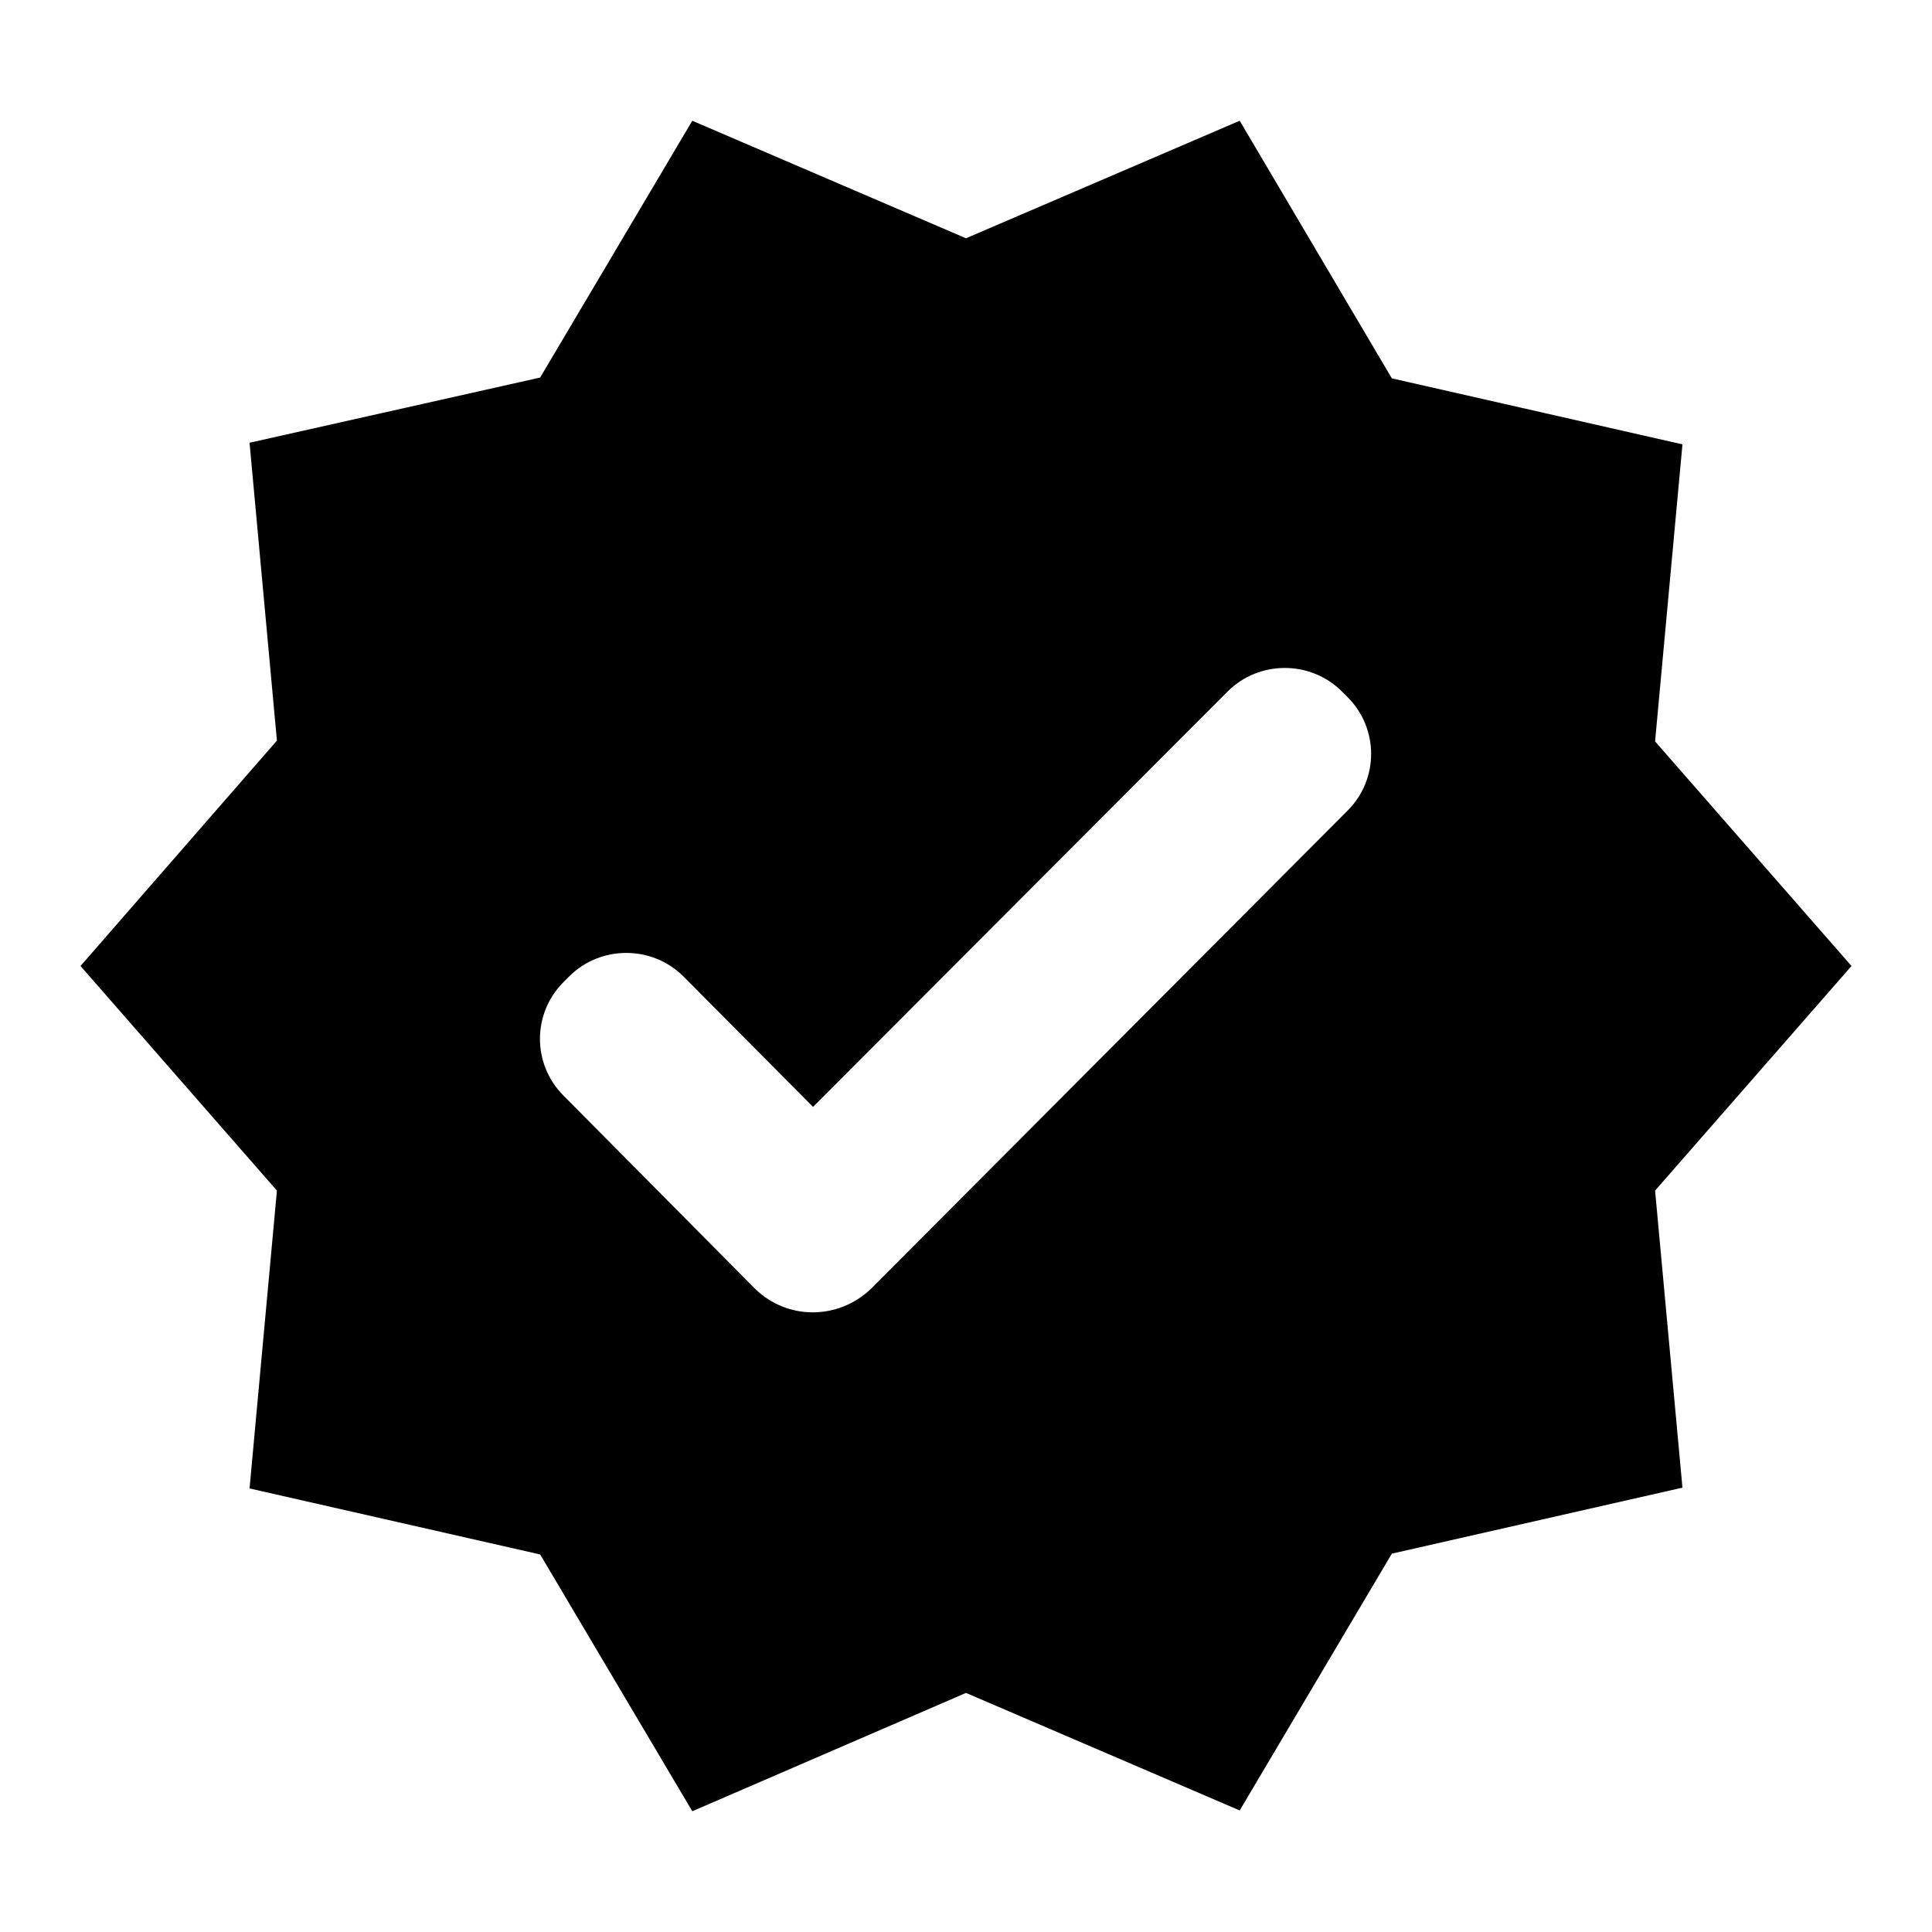
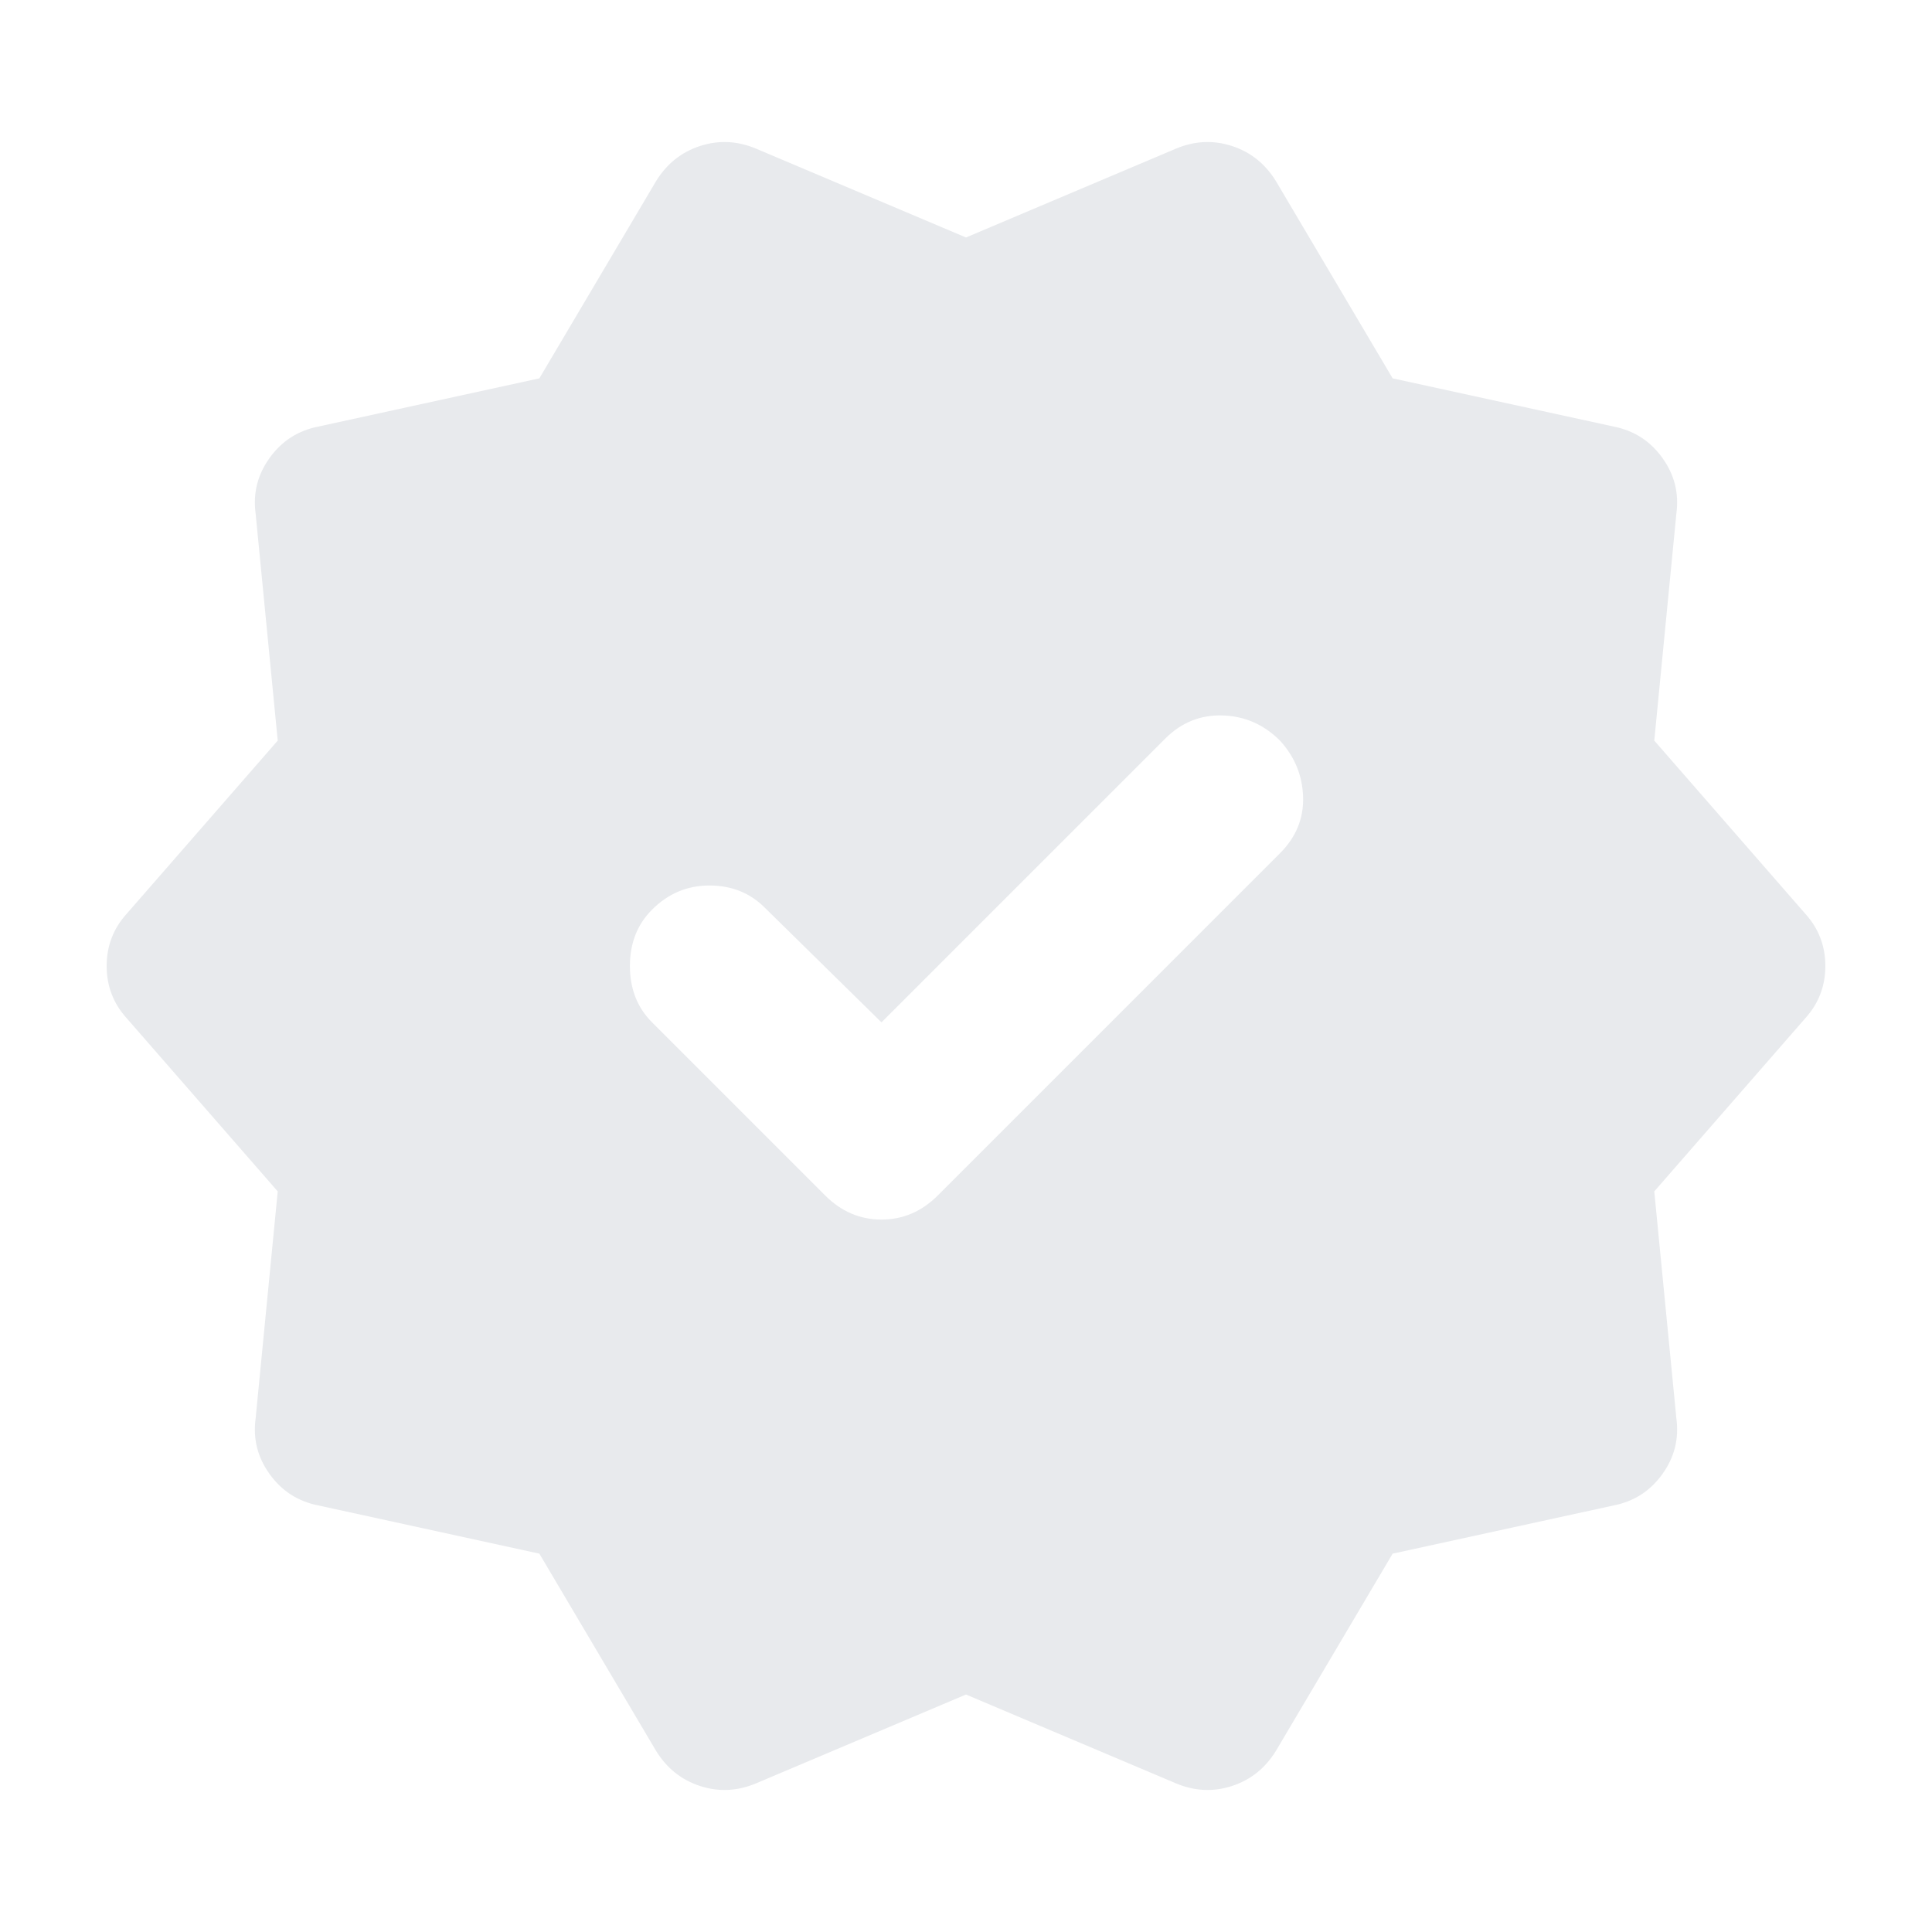
- <svg xmlns="http://www.w3.org/2000/svg" enable-background="new 0 0 24 24" height="24px" viewBox="0 0 24 24" width="24px" fill="#000000">
-   <g>
-     <rect fill="none" height="24" width="24" />
-     <rect fill="none" height="24" width="24" />
-   </g>
-   <g>
-     <path d="M23,12l-2.44-2.79l0.34-3.69l-3.61-0.82L15.4,1.5L12,2.96L8.6,1.5L6.71,4.69L3.1,5.5L3.44,9.2L1,12l2.44,2.79l-0.34,3.7 l3.61,0.82L8.6,22.5l3.4-1.47l3.4,1.46l1.89-3.19l3.61-0.82l-0.34-3.69L23,12z M9.38,16.01L7,13.61c-0.39-0.39-0.39-1.02,0-1.41 l0.07-0.07c0.39-0.39,1.03-0.39,1.42,0l1.61,1.62l5.15-5.16c0.39-0.39,1.03-0.39,1.42,0l0.07,0.07c0.39,0.39,0.39,1.02,0,1.41 l-5.92,5.94C10.41,16.4,9.78,16.4,9.38,16.01z" />
-   </g>
+ <svg xmlns="http://www.w3.org/2000/svg" height="24px" viewBox="0 -960 960 960" width="24px" fill="#e8eaed">
+   <path d="m438-452-58-57q-11-11-27.5-11T324-508q-11 11-11 28t11 28l86 86q12 12 28 12t28-12l170-170q12-12 11.5-28T636-592q-12-12-28.5-12.5T579-593L438-452ZM326-90l-58-98-110-24q-15-3-24-15.5t-7-27.5l11-113-75-86q-10-11-10-26t10-26l75-86-11-113q-2-15 7-27.5t24-15.5l110-24 58-98q8-13 22-17.5t28 1.5l104 44 104-44q14-6 28-1.5t22 17.5l58 98 110 24q15 3 24 15.5t7 27.5l-11 113 75 86q10 11 10 26t-10 26l-75 86 11 113q2 15-7 27.5T802-212l-110 24-58 98q-8 13-22 17.5T584-74l-104-44-104 44q-14 6-28 1.5T326-90Z" />
</svg>
